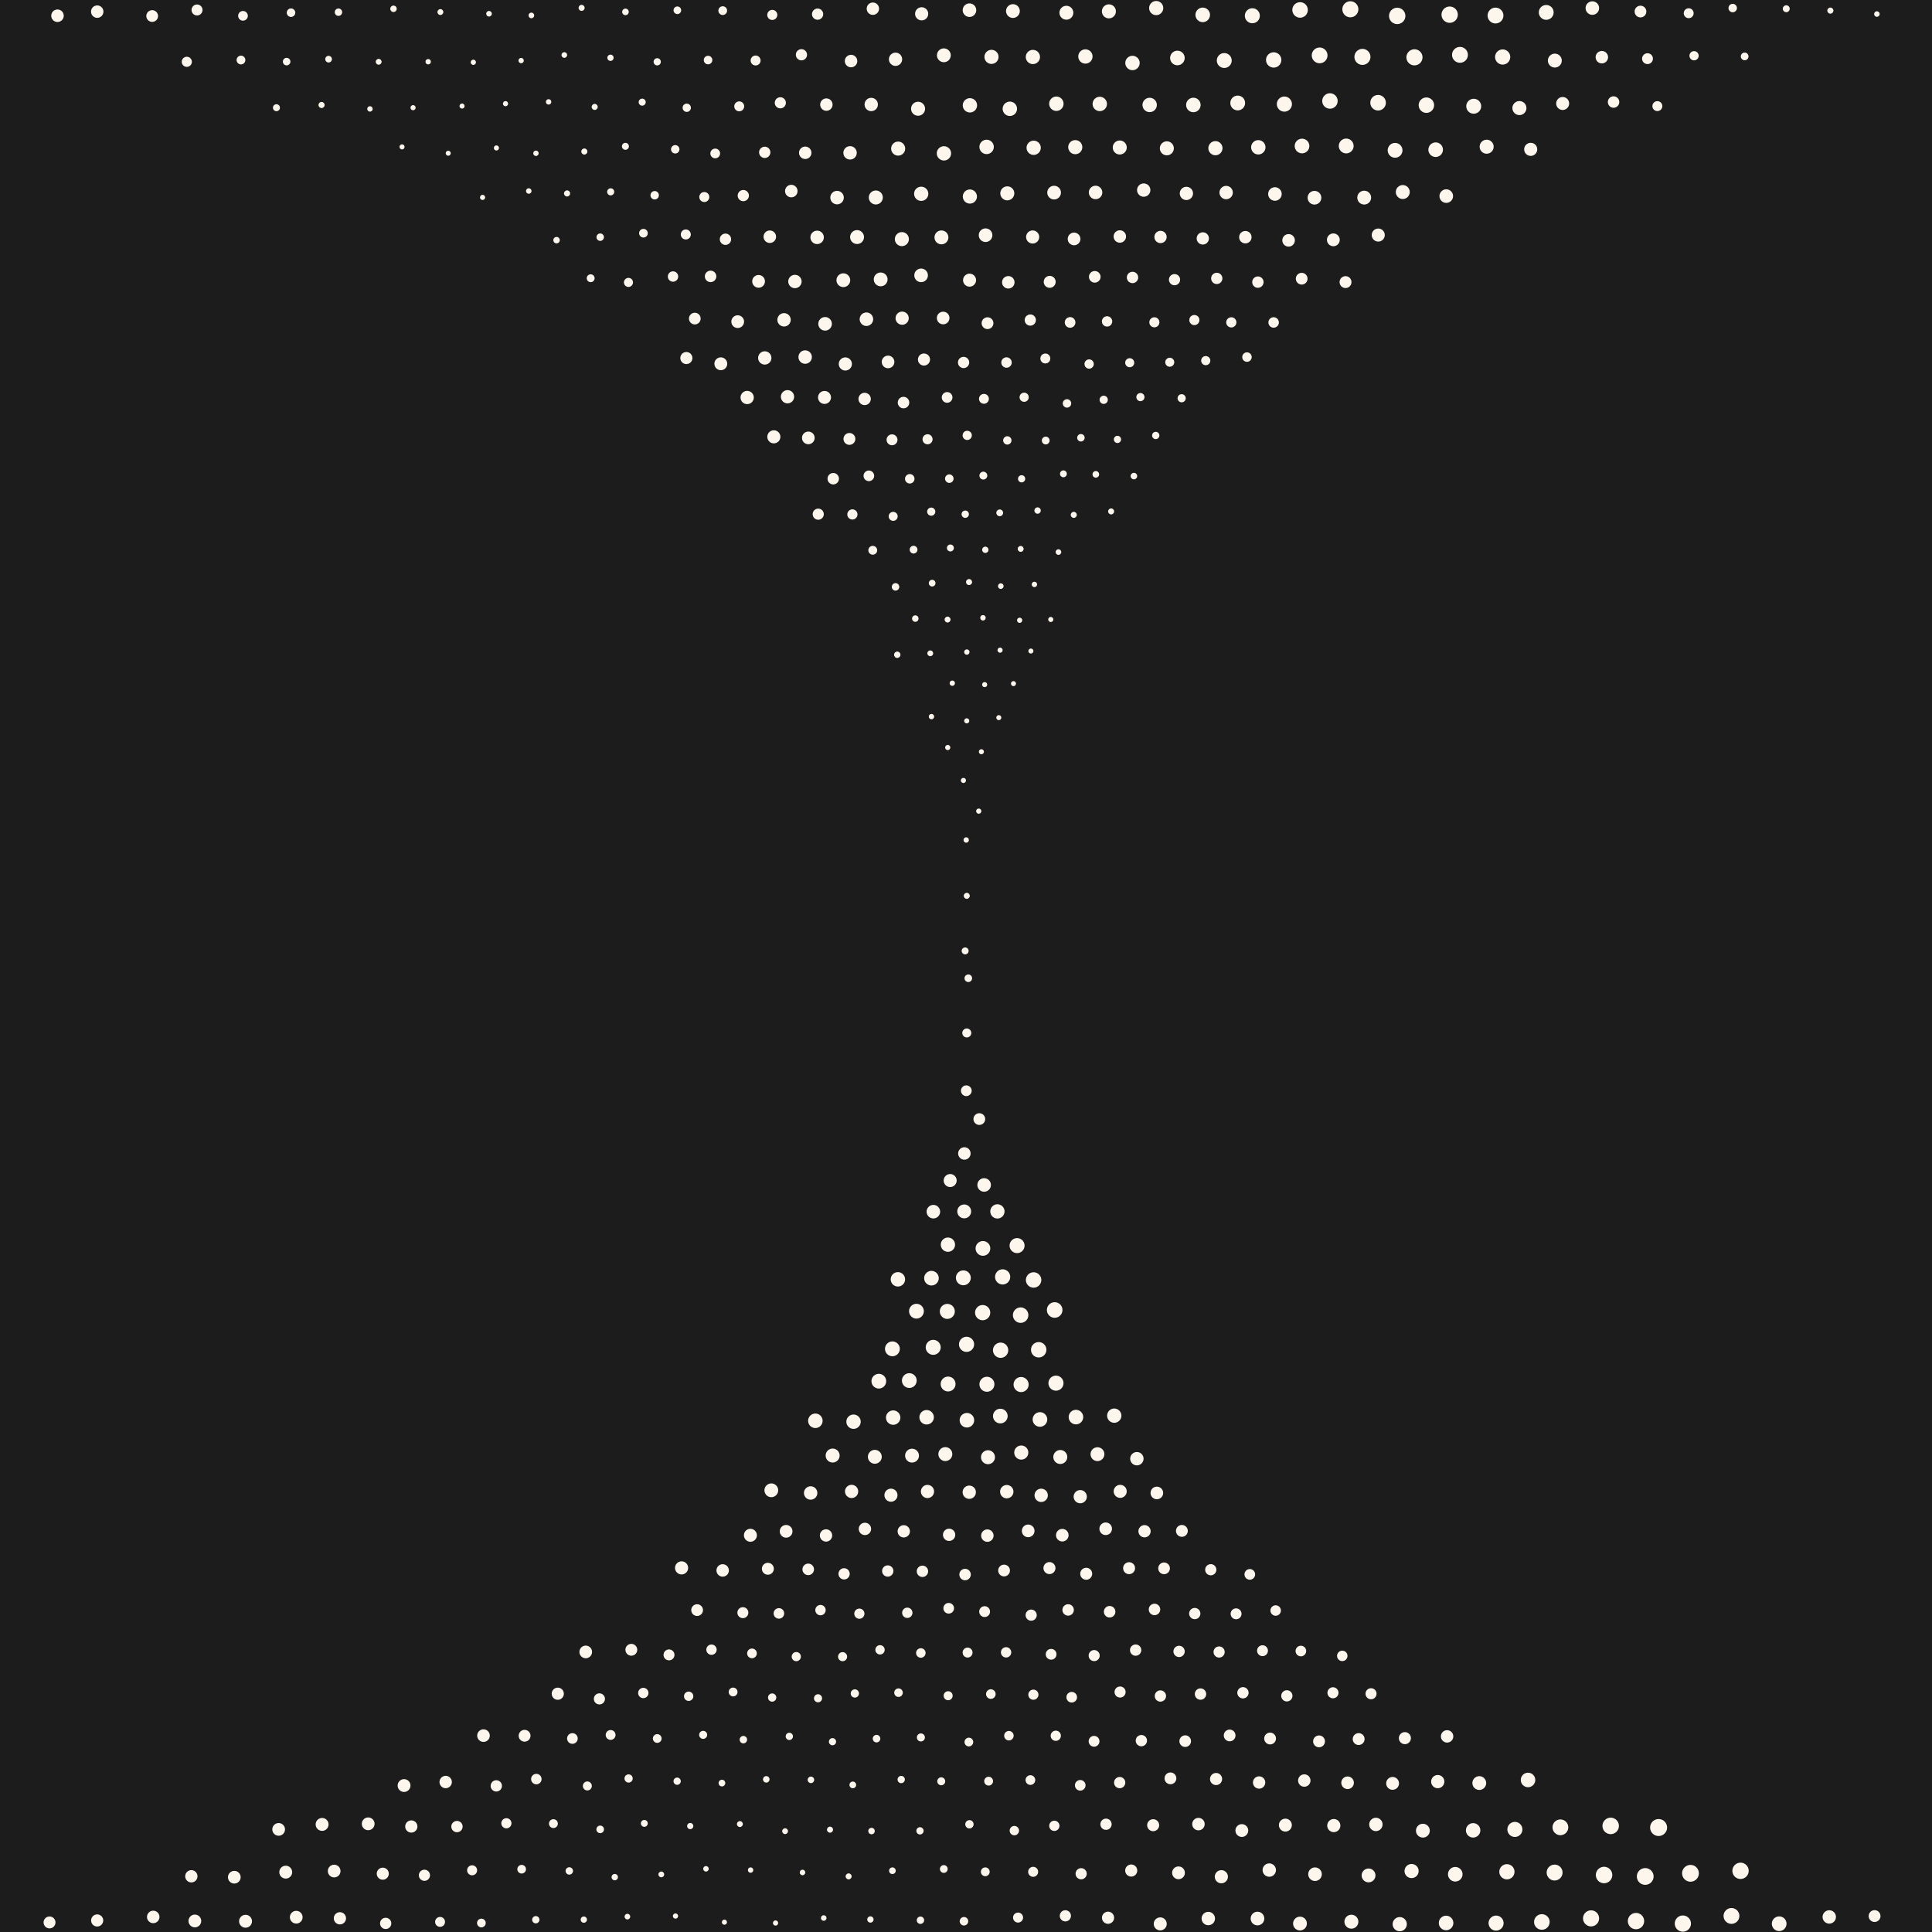
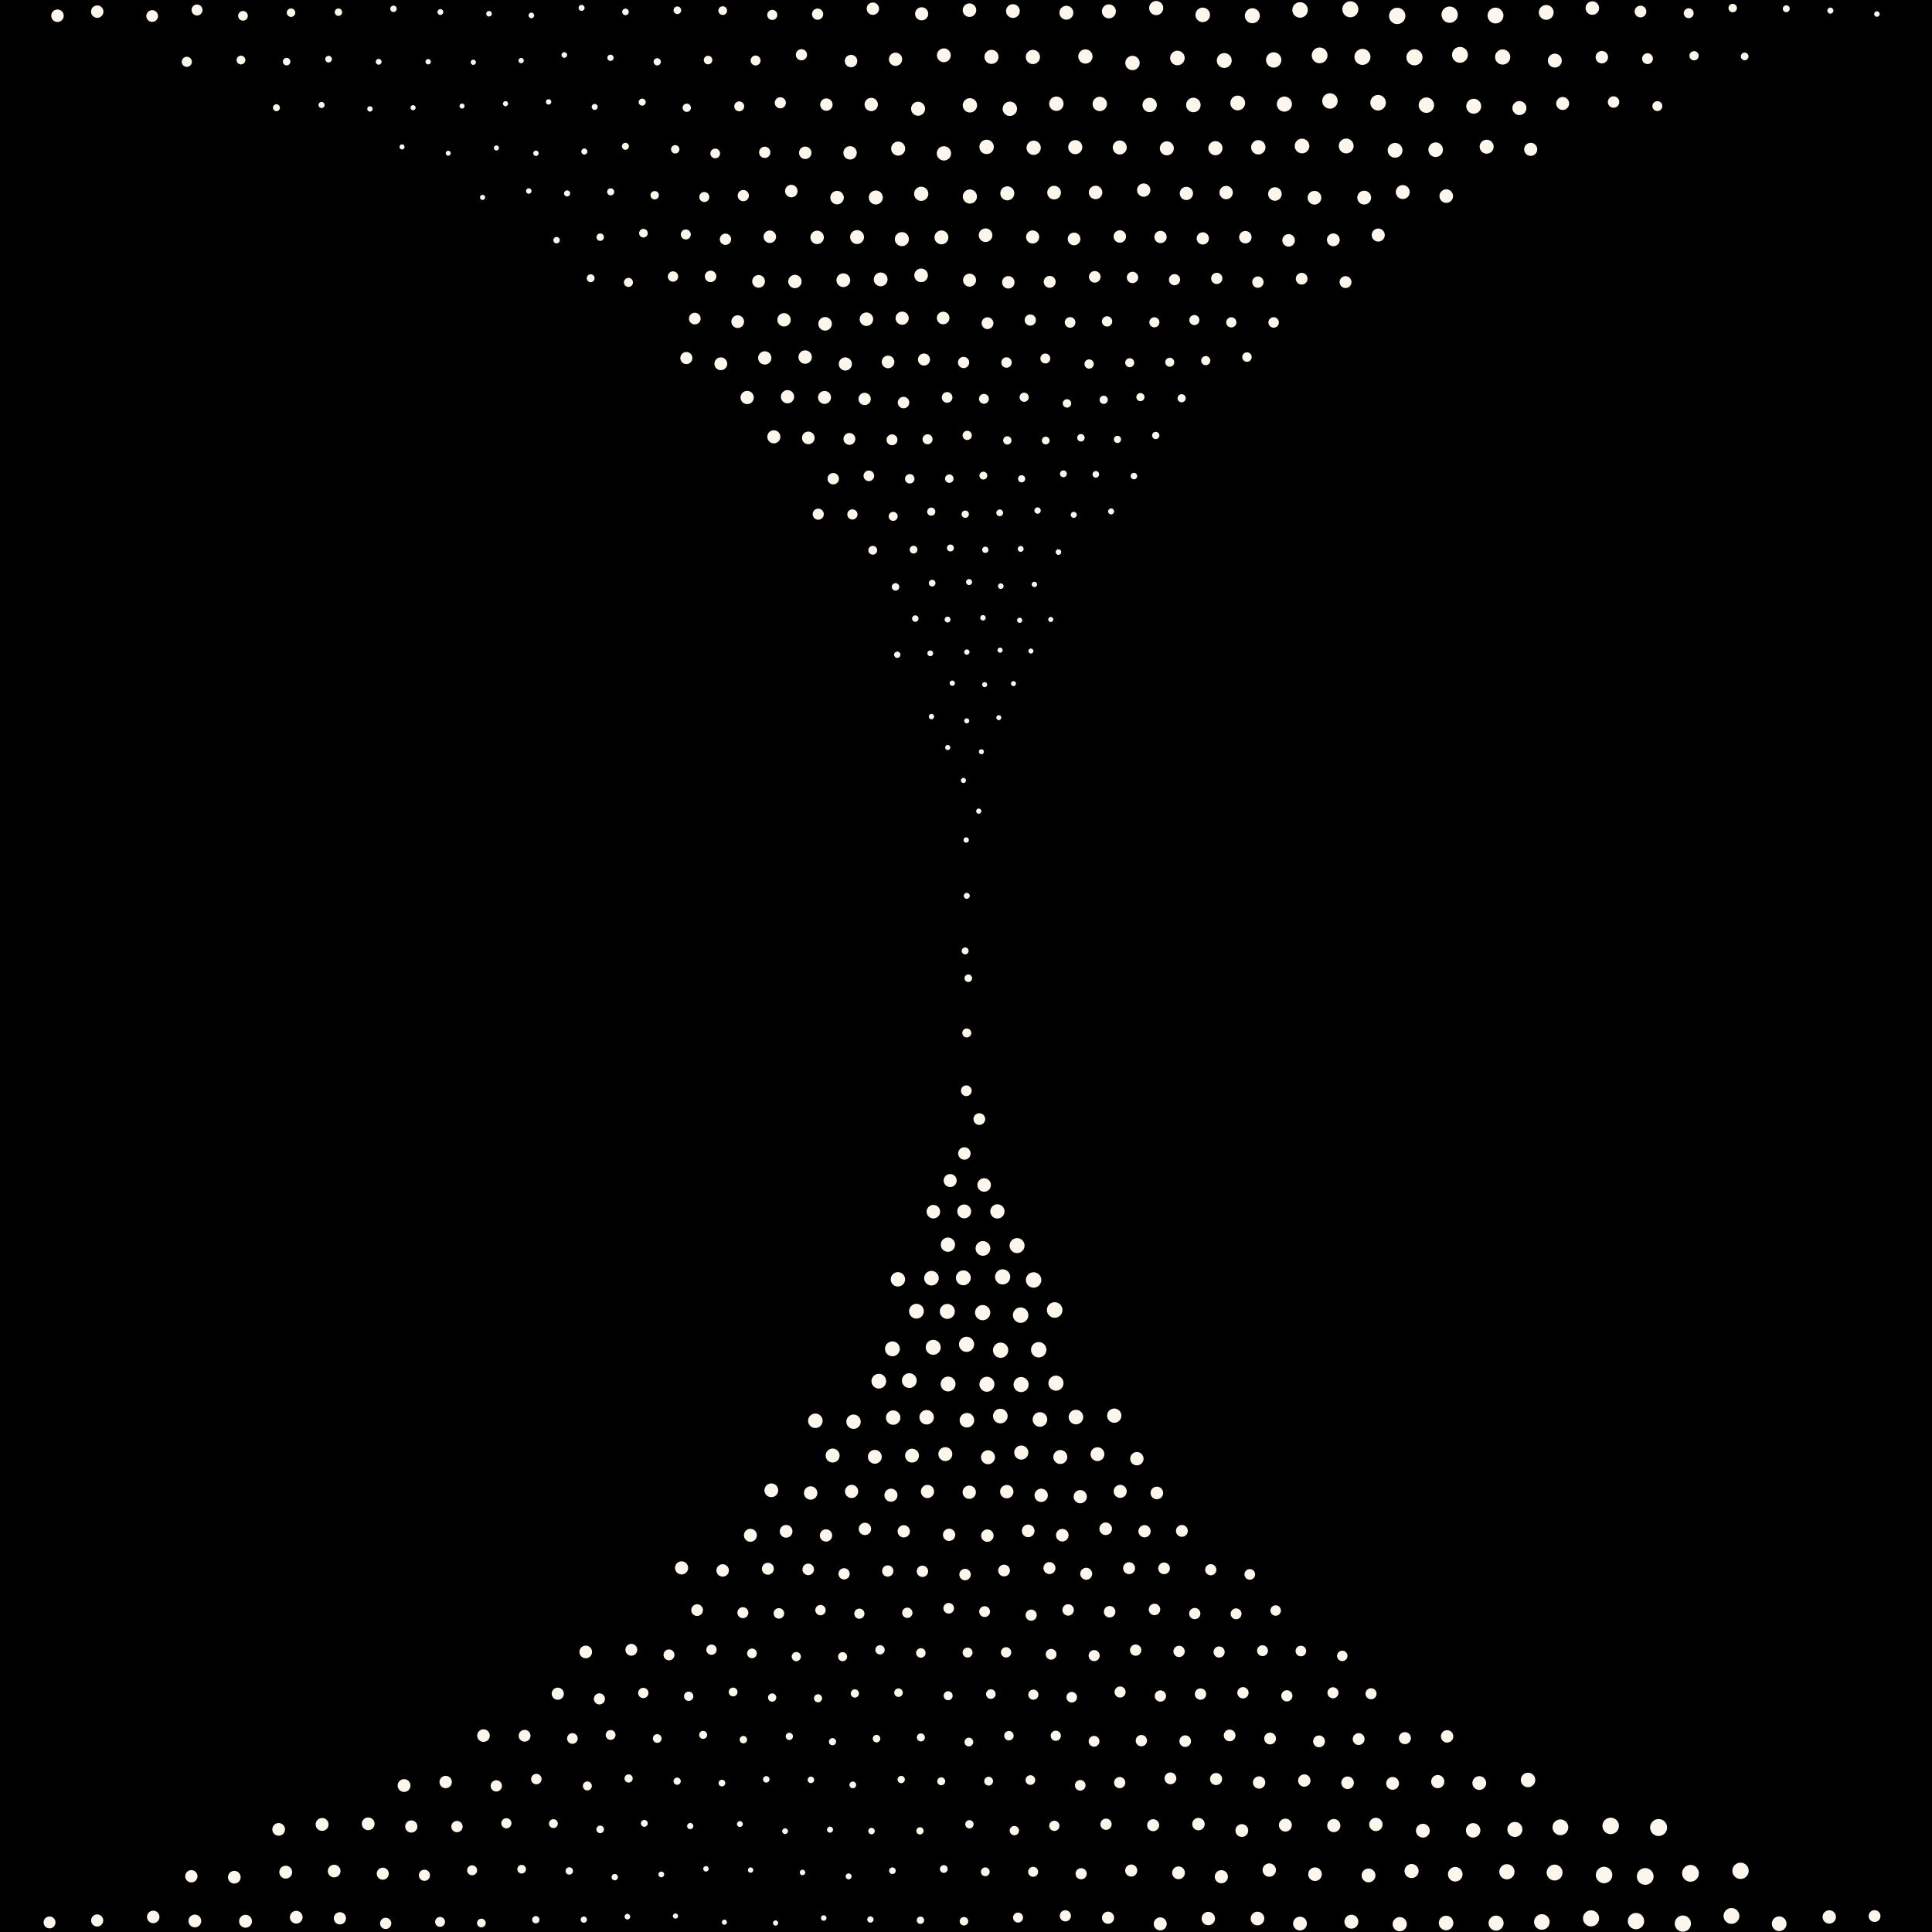
<svg xmlns="http://www.w3.org/2000/svg" viewBox="0 0 1080 1080" width="1080" height="1080">
-   <rect width="1080" height="1080" fill="#1d1c1c" />
+   <rect width="1080" height="1080" fill="#000000" />
  <circle cx="539.52" cy="531.56" r="1.94" fill="#fdf6ed" />
  <circle cx="540.43" cy="500.78" r="1.68" fill="#fdf6ed" />
  <circle cx="540.11" cy="469.56" r="1.51" fill="#fdf6ed" />
  <circle cx="547.12" cy="453.43" r="1.46" fill="#fdf6ed" />
  <circle cx="538.56" cy="436.27" r="1.44" fill="#fdf6ed" />
  <circle cx="529.79" cy="417.87" r="1.45" fill="#fdf6ed" />
  <circle cx="548.60" cy="420.22" r="1.42" fill="#fdf6ed" />
  <circle cx="520.70" cy="400.59" r="1.50" fill="#fdf6ed" />
  <circle cx="540.41" cy="402.95" r="1.43" fill="#fdf6ed" />
  <circle cx="558.33" cy="401.16" r="1.41" fill="#fdf6ed" />
  <circle cx="532.34" cy="381.91" r="1.49" fill="#fdf6ed" />
  <circle cx="550.43" cy="382.71" r="1.43" fill="#fdf6ed" />
  <circle cx="566.54" cy="382.14" r="1.41" fill="#fdf6ed" />
  <circle cx="501.57" cy="366.01" r="1.78" fill="#fdf6ed" />
  <circle cx="520.02" cy="365.21" r="1.62" fill="#fdf6ed" />
  <circle cx="540.47" cy="364.50" r="1.50" fill="#fdf6ed" />
  <circle cx="559.05" cy="363.45" r="1.44" fill="#fdf6ed" />
  <circle cx="576.28" cy="363.94" r="1.41" fill="#fdf6ed" />
  <circle cx="511.66" cy="345.79" r="1.81" fill="#fdf6ed" />
  <circle cx="529.70" cy="346.34" r="1.65" fill="#fdf6ed" />
  <circle cx="549.49" cy="345.35" r="1.53" fill="#fdf6ed" />
  <circle cx="569.99" cy="346.74" r="1.46" fill="#fdf6ed" />
  <circle cx="587.39" cy="346.30" r="1.43" fill="#fdf6ed" />
  <circle cx="500.61" cy="328.07" r="2.09" fill="#fdf6ed" />
  <circle cx="521.08" cy="325.98" r="1.87" fill="#fdf6ed" />
  <circle cx="541.71" cy="325.38" r="1.69" fill="#fdf6ed" />
  <circle cx="559.45" cy="327.65" r="1.57" fill="#fdf6ed" />
  <circle cx="578.24" cy="326.70" r="1.51" fill="#fdf6ed" />
  <circle cx="487.88" cy="307.61" r="2.47" fill="#fdf6ed" />
  <circle cx="510.69" cy="307.26" r="2.17" fill="#fdf6ed" />
  <circle cx="531.27" cy="306.32" r="1.94" fill="#fdf6ed" />
  <circle cx="550.80" cy="307.34" r="1.76" fill="#fdf6ed" />
  <circle cx="570.56" cy="306.84" r="1.65" fill="#fdf6ed" />
  <circle cx="591.68" cy="308.61" r="1.57" fill="#fdf6ed" />
  <circle cx="457.40" cy="287.43" r="3.11" fill="#fdf6ed" />
  <circle cx="476.49" cy="287.57" r="2.85" fill="#fdf6ed" />
  <circle cx="499.29" cy="288.65" r="2.52" fill="#fdf6ed" />
  <circle cx="520.57" cy="286.02" r="2.28" fill="#fdf6ed" />
  <circle cx="539.58" cy="287.44" r="2.05" fill="#fdf6ed" />
  <circle cx="558.85" cy="286.68" r="1.89" fill="#fdf6ed" />
  <circle cx="580.02" cy="285.40" r="1.78" fill="#fdf6ed" />
  <circle cx="600.24" cy="287.81" r="1.69" fill="#fdf6ed" />
  <circle cx="621.13" cy="285.88" r="1.68" fill="#fdf6ed" />
  <circle cx="465.79" cy="267.60" r="3.20" fill="#fdf6ed" />
  <circle cx="485.70" cy="266.00" r="2.97" fill="#fdf6ed" />
  <circle cx="508.56" cy="267.65" r="2.65" fill="#fdf6ed" />
  <circle cx="530.67" cy="267.57" r="2.38" fill="#fdf6ed" />
  <circle cx="549.70" cy="265.87" r="2.20" fill="#fdf6ed" />
  <circle cx="571.09" cy="267.65" r="2.01" fill="#fdf6ed" />
  <circle cx="594.45" cy="264.87" r="1.91" fill="#fdf6ed" />
  <circle cx="612.57" cy="265.17" r="1.85" fill="#fdf6ed" />
  <circle cx="633.87" cy="266.13" r="1.83" fill="#fdf6ed" />
  <circle cx="432.58" cy="244.19" r="3.66" fill="#fdf6ed" />
  <circle cx="451.86" cy="244.79" r="3.54" fill="#fdf6ed" />
  <circle cx="474.83" cy="245.36" r="3.32" fill="#fdf6ed" />
  <circle cx="498.65" cy="245.85" r="3.05" fill="#fdf6ed" />
  <circle cx="518.51" cy="245.56" r="2.81" fill="#fdf6ed" />
  <circle cx="540.68" cy="243.38" r="2.58" fill="#fdf6ed" />
  <circle cx="563.10" cy="246.19" r="2.33" fill="#fdf6ed" />
  <circle cx="584.56" cy="246.26" r="2.17" fill="#fdf6ed" />
  <circle cx="604.24" cy="244.71" r="2.09" fill="#fdf6ed" />
  <circle cx="624.67" cy="245.63" r="2.02" fill="#fdf6ed" />
  <circle cx="646.07" cy="243.43" r="2.04" fill="#fdf6ed" />
  <circle cx="417.67" cy="222.21" r="3.71" fill="#fdf6ed" />
  <circle cx="440.22" cy="221.78" r="3.71" fill="#fdf6ed" />
  <circle cx="460.91" cy="222.17" r="3.63" fill="#fdf6ed" />
  <circle cx="483.34" cy="223.01" r="3.45" fill="#fdf6ed" />
  <circle cx="505.07" cy="225.04" r="3.22" fill="#fdf6ed" />
  <circle cx="529.44" cy="222.16" r="2.99" fill="#fdf6ed" />
  <circle cx="550.03" cy="222.95" r="2.76" fill="#fdf6ed" />
  <circle cx="572.51" cy="222.06" r="2.57" fill="#fdf6ed" />
  <circle cx="596.46" cy="225.51" r="2.36" fill="#fdf6ed" />
  <circle cx="616.98" cy="223.49" r="2.30" fill="#fdf6ed" />
  <circle cx="637.50" cy="221.98" r="2.28" fill="#fdf6ed" />
  <circle cx="660.55" cy="222.62" r="2.28" fill="#fdf6ed" />
  <circle cx="383.68" cy="200.15" r="3.38" fill="#fdf6ed" />
  <circle cx="402.94" cy="203.35" r="3.59" fill="#fdf6ed" />
  <circle cx="427.51" cy="200.09" r="3.72" fill="#fdf6ed" />
  <circle cx="450.09" cy="199.60" r="3.76" fill="#fdf6ed" />
  <circle cx="472.55" cy="203.46" r="3.68" fill="#fdf6ed" />
  <circle cx="496.43" cy="202.32" r="3.53" fill="#fdf6ed" />
  <circle cx="516.51" cy="200.98" r="3.38" fill="#fdf6ed" />
  <circle cx="538.65" cy="202.62" r="3.15" fill="#fdf6ed" />
  <circle cx="562.65" cy="202.65" r="2.92" fill="#fdf6ed" />
  <circle cx="584.35" cy="200.40" r="2.78" fill="#fdf6ed" />
  <circle cx="608.83" cy="203.49" r="2.60" fill="#fdf6ed" />
  <circle cx="631.52" cy="202.76" r="2.53" fill="#fdf6ed" />
  <circle cx="653.90" cy="202.49" r="2.52" fill="#fdf6ed" />
  <circle cx="674.02" cy="201.59" r="2.56" fill="#fdf6ed" />
  <circle cx="697.07" cy="199.61" r="2.65" fill="#fdf6ed" />
  <circle cx="388.40" cy="178.09" r="3.27" fill="#fdf6ed" />
  <circle cx="412.38" cy="179.80" r="3.56" fill="#fdf6ed" />
  <circle cx="438.29" cy="178.78" r="3.74" fill="#fdf6ed" />
  <circle cx="461.23" cy="181.02" r="3.80" fill="#fdf6ed" />
  <circle cx="484.33" cy="178.44" r="3.78" fill="#fdf6ed" />
  <circle cx="504.31" cy="177.87" r="3.69" fill="#fdf6ed" />
  <circle cx="527.23" cy="177.77" r="3.53" fill="#fdf6ed" />
  <circle cx="552.03" cy="180.66" r="3.30" fill="#fdf6ed" />
  <circle cx="575.94" cy="178.91" r="3.14" fill="#fdf6ed" />
  <circle cx="598.19" cy="180.24" r="2.98" fill="#fdf6ed" />
  <circle cx="618.86" cy="179.67" r="2.89" fill="#fdf6ed" />
  <circle cx="645.30" cy="180.17" r="2.82" fill="#fdf6ed" />
  <circle cx="667.66" cy="178.91" r="2.83" fill="#fdf6ed" />
  <circle cx="688.31" cy="180.20" r="2.85" fill="#fdf6ed" />
  <circle cx="711.97" cy="180.25" r="2.93" fill="#fdf6ed" />
  <circle cx="330.19" cy="155.54" r="2.20" fill="#fdf6ed" />
  <circle cx="351.31" cy="157.87" r="2.54" fill="#fdf6ed" />
  <circle cx="376.22" cy="154.58" r="2.90" fill="#fdf6ed" />
  <circle cx="397.22" cy="154.50" r="3.21" fill="#fdf6ed" />
  <circle cx="424.05" cy="157.28" r="3.56" fill="#fdf6ed" />
  <circle cx="444.37" cy="157.36" r="3.74" fill="#fdf6ed" />
  <circle cx="471.43" cy="156.64" r="3.85" fill="#fdf6ed" />
  <circle cx="492.30" cy="156.18" r="3.86" fill="#fdf6ed" />
  <circle cx="514.90" cy="153.92" r="3.81" fill="#fdf6ed" />
  <circle cx="541.99" cy="156.61" r="3.64" fill="#fdf6ed" />
  <circle cx="563.65" cy="157.81" r="3.49" fill="#fdf6ed" />
  <circle cx="586.79" cy="157.55" r="3.34" fill="#fdf6ed" />
  <circle cx="611.98" cy="154.75" r="3.25" fill="#fdf6ed" />
  <circle cx="633.08" cy="155.10" r="3.18" fill="#fdf6ed" />
  <circle cx="656.57" cy="156.34" r="3.13" fill="#fdf6ed" />
  <circle cx="680.18" cy="155.63" r="3.15" fill="#fdf6ed" />
  <circle cx="703.17" cy="157.71" r="3.18" fill="#fdf6ed" />
  <circle cx="727.65" cy="155.80" r="3.28" fill="#fdf6ed" />
  <circle cx="752.16" cy="157.69" r="3.33" fill="#fdf6ed" />
  <circle cx="311.12" cy="134.25" r="1.80" fill="#fdf6ed" />
  <circle cx="335.52" cy="132.58" r="2.08" fill="#fdf6ed" />
  <circle cx="359.68" cy="130.36" r="2.42" fill="#fdf6ed" />
  <circle cx="383.37" cy="131.07" r="2.80" fill="#fdf6ed" />
  <circle cx="405.54" cy="133.74" r="3.17" fill="#fdf6ed" />
  <circle cx="430.33" cy="132.33" r="3.50" fill="#fdf6ed" />
  <circle cx="456.78" cy="132.69" r="3.76" fill="#fdf6ed" />
  <circle cx="479.10" cy="132.52" r="3.89" fill="#fdf6ed" />
  <circle cx="504.15" cy="133.67" r="3.93" fill="#fdf6ed" />
  <circle cx="526.27" cy="132.70" r="3.89" fill="#fdf6ed" />
  <circle cx="550.94" cy="131.48" r="3.81" fill="#fdf6ed" />
  <circle cx="577.26" cy="132.48" r="3.67" fill="#fdf6ed" />
  <circle cx="600.41" cy="133.57" r="3.55" fill="#fdf6ed" />
  <circle cx="625.99" cy="132.20" r="3.48" fill="#fdf6ed" />
  <circle cx="648.74" cy="132.47" r="3.44" fill="#fdf6ed" />
  <circle cx="672.37" cy="133.28" r="3.43" fill="#fdf6ed" />
  <circle cx="696.16" cy="132.59" r="3.48" fill="#fdf6ed" />
  <circle cx="720.33" cy="134.36" r="3.51" fill="#fdf6ed" />
  <circle cx="745.35" cy="134.07" r="3.58" fill="#fdf6ed" />
  <circle cx="770.45" cy="131.40" r="3.65" fill="#fdf6ed" />
  <circle cx="269.76" cy="110.35" r="1.44" fill="#fdf6ed" />
  <circle cx="295.59" cy="106.78" r="1.54" fill="#fdf6ed" />
  <circle cx="317.00" cy="108.13" r="1.71" fill="#fdf6ed" />
  <circle cx="341.38" cy="107.24" r="1.98" fill="#fdf6ed" />
  <circle cx="365.97" cy="109.14" r="2.35" fill="#fdf6ed" />
  <circle cx="393.71" cy="110.14" r="2.80" fill="#fdf6ed" />
  <circle cx="415.51" cy="109.34" r="3.14" fill="#fdf6ed" />
  <circle cx="442.34" cy="106.81" r="3.50" fill="#fdf6ed" />
  <circle cx="467.92" cy="110.46" r="3.78" fill="#fdf6ed" />
  <circle cx="489.58" cy="110.39" r="3.92" fill="#fdf6ed" />
  <circle cx="514.96" cy="108.33" r="3.98" fill="#fdf6ed" />
  <circle cx="542.17" cy="109.86" r="3.96" fill="#fdf6ed" />
  <circle cx="563.09" cy="108.08" r="3.92" fill="#fdf6ed" />
  <circle cx="589.25" cy="107.67" r="3.83" fill="#fdf6ed" />
  <circle cx="612.43" cy="107.58" r="3.77" fill="#fdf6ed" />
  <circle cx="639.35" cy="106.26" r="3.73" fill="#fdf6ed" />
  <circle cx="663.20" cy="108.12" r="3.71" fill="#fdf6ed" />
  <circle cx="685.42" cy="107.64" r="3.74" fill="#fdf6ed" />
  <circle cx="712.69" cy="108.44" r="3.79" fill="#fdf6ed" />
  <circle cx="734.80" cy="110.53" r="3.83" fill="#fdf6ed" />
  <circle cx="762.60" cy="110.47" r="3.87" fill="#fdf6ed" />
  <circle cx="784.16" cy="107.35" r="3.90" fill="#fdf6ed" />
  <circle cx="808.47" cy="109.62" r="3.80" fill="#fdf6ed" />
  <circle cx="224.74" cy="82.12" r="1.42" fill="#fdf6ed" />
  <circle cx="250.56" cy="85.66" r="1.40" fill="#fdf6ed" />
  <circle cx="277.50" cy="82.70" r="1.43" fill="#fdf6ed" />
  <circle cx="299.60" cy="85.69" r="1.51" fill="#fdf6ed" />
  <circle cx="326.65" cy="84.70" r="1.70" fill="#fdf6ed" />
  <circle cx="349.61" cy="81.79" r="1.95" fill="#fdf6ed" />
  <circle cx="377.46" cy="83.46" r="2.35" fill="#fdf6ed" />
  <circle cx="399.81" cy="85.78" r="2.72" fill="#fdf6ed" />
  <circle cx="427.49" cy="85.16" r="3.16" fill="#fdf6ed" />
  <circle cx="450.13" cy="85.41" r="3.48" fill="#fdf6ed" />
  <circle cx="475.19" cy="85.44" r="3.75" fill="#fdf6ed" />
  <circle cx="502.08" cy="83.07" r="3.93" fill="#fdf6ed" />
  <circle cx="527.67" cy="85.73" r="4.01" fill="#fdf6ed" />
  <circle cx="551.52" cy="82.12" r="4.03" fill="#fdf6ed" />
  <circle cx="577.83" cy="82.61" r="3.99" fill="#fdf6ed" />
  <circle cx="601.08" cy="82.26" r="3.95" fill="#fdf6ed" />
  <circle cx="625.95" cy="82.45" r="3.92" fill="#fdf6ed" />
  <circle cx="652.27" cy="82.91" r="3.92" fill="#fdf6ed" />
  <circle cx="679.43" cy="82.84" r="3.96" fill="#fdf6ed" />
  <circle cx="703.40" cy="82.34" r="4.02" fill="#fdf6ed" />
  <circle cx="727.84" cy="81.62" r="4.10" fill="#fdf6ed" />
  <circle cx="752.54" cy="81.60" r="4.15" fill="#fdf6ed" />
  <circle cx="779.86" cy="84.03" r="4.14" fill="#fdf6ed" />
  <circle cx="802.54" cy="83.68" r="4.08" fill="#fdf6ed" />
  <circle cx="831.05" cy="82.01" r="3.92" fill="#fdf6ed" />
  <circle cx="855.67" cy="83.49" r="3.66" fill="#fdf6ed" />
  <circle cx="154.53" cy="60.21" r="1.95" fill="#fdf6ed" />
  <circle cx="179.75" cy="58.69" r="1.71" fill="#fdf6ed" />
  <circle cx="206.81" cy="60.89" r="1.52" fill="#fdf6ed" />
  <circle cx="230.91" cy="60.19" r="1.44" fill="#fdf6ed" />
  <circle cx="258.29" cy="59.29" r="1.42" fill="#fdf6ed" />
  <circle cx="282.59" cy="57.95" r="1.44" fill="#fdf6ed" />
  <circle cx="306.67" cy="56.95" r="1.52" fill="#fdf6ed" />
  <circle cx="332.44" cy="59.77" r="1.69" fill="#fdf6ed" />
  <circle cx="358.99" cy="57.10" r="1.97" fill="#fdf6ed" />
  <circle cx="383.90" cy="60.24" r="2.32" fill="#fdf6ed" />
  <circle cx="413.23" cy="59.45" r="2.78" fill="#fdf6ed" />
  <circle cx="436.21" cy="57.47" r="3.11" fill="#fdf6ed" />
  <circle cx="461.95" cy="58.47" r="3.47" fill="#fdf6ed" />
  <circle cx="487.02" cy="58.41" r="3.73" fill="#fdf6ed" />
  <circle cx="513.21" cy="60.79" r="3.92" fill="#fdf6ed" />
  <circle cx="542.19" cy="58.88" r="4.01" fill="#fdf6ed" />
  <circle cx="564.51" cy="60.81" r="4.03" fill="#fdf6ed" />
  <circle cx="590.51" cy="57.99" r="4.03" fill="#fdf6ed" />
  <circle cx="614.78" cy="58.11" r="4.02" fill="#fdf6ed" />
  <circle cx="642.67" cy="58.67" r="4.02" fill="#fdf6ed" />
  <circle cx="667.10" cy="58.68" r="4.06" fill="#fdf6ed" />
  <circle cx="691.89" cy="57.57" r="4.14" fill="#fdf6ed" />
  <circle cx="717.98" cy="58.19" r="4.23" fill="#fdf6ed" />
  <circle cx="743.45" cy="56.45" r="4.32" fill="#fdf6ed" />
  <circle cx="770.36" cy="57.42" r="4.36" fill="#fdf6ed" />
  <circle cx="797.36" cy="58.79" r="4.32" fill="#fdf6ed" />
  <circle cx="823.82" cy="59.39" r="4.18" fill="#fdf6ed" />
  <circle cx="849.36" cy="60.41" r="3.93" fill="#fdf6ed" />
  <circle cx="873.54" cy="57.85" r="3.63" fill="#fdf6ed" />
  <circle cx="901.99" cy="57.04" r="3.20" fill="#fdf6ed" />
  <circle cx="926.48" cy="59.32" r="2.78" fill="#fdf6ed" />
  <circle cx="104.43" cy="34.55" r="2.83" fill="#fdf6ed" />
  <circle cx="134.71" cy="33.56" r="2.45" fill="#fdf6ed" />
  <circle cx="160.23" cy="34.44" r="2.11" fill="#fdf6ed" />
  <circle cx="183.68" cy="33.07" r="1.86" fill="#fdf6ed" />
  <circle cx="211.68" cy="34.54" r="1.63" fill="#fdf6ed" />
  <circle cx="239.36" cy="34.50" r="1.51" fill="#fdf6ed" />
  <circle cx="264.59" cy="34.82" r="1.47" fill="#fdf6ed" />
  <circle cx="291.32" cy="33.87" r="1.49" fill="#fdf6ed" />
  <circle cx="315.45" cy="30.74" r="1.58" fill="#fdf6ed" />
  <circle cx="341.26" cy="32.30" r="1.75" fill="#fdf6ed" />
  <circle cx="367.39" cy="34.55" r="2.02" fill="#fdf6ed" />
  <circle cx="395.81" cy="33.57" r="2.39" fill="#fdf6ed" />
  <circle cx="422.39" cy="33.82" r="2.78" fill="#fdf6ed" />
  <circle cx="448.01" cy="30.61" r="3.13" fill="#fdf6ed" />
  <circle cx="475.74" cy="34.13" r="3.49" fill="#fdf6ed" />
  <circle cx="500.61" cy="33.13" r="3.71" fill="#fdf6ed" />
  <circle cx="527.62" cy="30.91" r="3.87" fill="#fdf6ed" />
  <circle cx="554.25" cy="31.79" r="3.95" fill="#fdf6ed" />
  <circle cx="577.39" cy="31.85" r="3.98" fill="#fdf6ed" />
  <circle cx="606.75" cy="31.57" r="4.00" fill="#fdf6ed" />
  <circle cx="633.07" cy="35.21" r="4.03" fill="#fdf6ed" />
  <circle cx="658.18" cy="32.41" r="4.08" fill="#fdf6ed" />
  <circle cx="684.37" cy="33.83" r="4.17" fill="#fdf6ed" />
  <circle cx="712.00" cy="33.51" r="4.29" fill="#fdf6ed" />
  <circle cx="737.68" cy="30.96" r="4.41" fill="#fdf6ed" />
  <circle cx="761.61" cy="31.80" r="4.49" fill="#fdf6ed" />
  <circle cx="790.69" cy="32.04" r="4.51" fill="#fdf6ed" />
  <circle cx="816.13" cy="30.66" r="4.44" fill="#fdf6ed" />
  <circle cx="840.00" cy="31.87" r="4.25" fill="#fdf6ed" />
  <circle cx="869.16" cy="33.87" r="3.89" fill="#fdf6ed" />
  <circle cx="895.44" cy="31.97" r="3.48" fill="#fdf6ed" />
  <circle cx="920.96" cy="32.79" r="3.03" fill="#fdf6ed" />
  <circle cx="946.99" cy="31.16" r="2.58" fill="#fdf6ed" />
  <circle cx="975.28" cy="31.54" r="2.15" fill="#fdf6ed" />
  <circle cx="32.14" cy="8.80" r="3.50" fill="#fdf6ed" />
  <circle cx="54.35" cy="6.50" r="3.47" fill="#fdf6ed" />
  <circle cx="85.07" cy="8.96" r="3.28" fill="#fdf6ed" />
  <circle cx="110.14" cy="5.58" r="3.07" fill="#fdf6ed" />
  <circle cx="135.83" cy="8.85" r="2.71" fill="#fdf6ed" />
  <circle cx="162.68" cy="7.09" r="2.38" fill="#fdf6ed" />
  <circle cx="189.20" cy="6.81" r="2.07" fill="#fdf6ed" />
  <circle cx="219.97" cy="4.92" r="1.80" fill="#fdf6ed" />
  <circle cx="246.18" cy="6.74" r="1.64" fill="#fdf6ed" />
  <circle cx="273.36" cy="7.68" r="1.57" fill="#fdf6ed" />
  <circle cx="297.04" cy="8.62" r="1.58" fill="#fdf6ed" />
  <circle cx="325.12" cy="4.40" r="1.69" fill="#fdf6ed" />
  <circle cx="349.64" cy="6.65" r="1.84" fill="#fdf6ed" />
  <circle cx="378.65" cy="5.74" r="2.13" fill="#fdf6ed" />
  <circle cx="404.01" cy="5.94" r="2.44" fill="#fdf6ed" />
  <circle cx="431.71" cy="8.34" r="2.82" fill="#fdf6ed" />
  <circle cx="457.04" cy="7.91" r="3.14" fill="#fdf6ed" />
  <circle cx="487.94" cy="4.86" r="3.46" fill="#fdf6ed" />
  <circle cx="515.21" cy="7.72" r="3.68" fill="#fdf6ed" />
  <circle cx="541.94" cy="5.68" r="3.79" fill="#fdf6ed" />
  <circle cx="566.23" cy="6.18" r="3.85" fill="#fdf6ed" />
  <circle cx="596.11" cy="7.12" r="3.89" fill="#fdf6ed" />
  <circle cx="619.88" cy="6.35" r="3.92" fill="#fdf6ed" />
  <circle cx="646.32" cy="4.51" r="3.96" fill="#fdf6ed" />
  <circle cx="672.33" cy="8.31" r="4.07" fill="#fdf6ed" />
  <circle cx="700.07" cy="8.80" r="4.20" fill="#fdf6ed" />
  <circle cx="726.75" cy="5.56" r="4.34" fill="#fdf6ed" />
  <circle cx="754.86" cy="5.19" r="4.49" fill="#fdf6ed" />
  <circle cx="781.05" cy="8.90" r="4.58" fill="#fdf6ed" />
  <circle cx="810.37" cy="8.20" r="4.57" fill="#fdf6ed" />
  <circle cx="836.00" cy="8.69" r="4.43" fill="#fdf6ed" />
  <circle cx="864.35" cy="6.93" r="4.15" fill="#fdf6ed" />
  <circle cx="890.13" cy="4.52" r="3.78" fill="#fdf6ed" />
  <circle cx="917.04" cy="6.46" r="3.28" fill="#fdf6ed" />
  <circle cx="943.99" cy="7.39" r="2.77" fill="#fdf6ed" />
  <circle cx="968.59" cy="4.51" r="2.36" fill="#fdf6ed" />
  <circle cx="998.53" cy="4.89" r="1.93" fill="#fdf6ed" />
  <circle cx="1023.19" cy="5.94" r="1.70" fill="#fdf6ed" />
  <circle cx="1049.20" cy="7.85" r="1.55" fill="#fdf6ed" />
  <circle cx="541.29" cy="546.85" r="2.12" fill="#fdf6ed" />
  <circle cx="540.44" cy="577.43" r="2.52" fill="#fdf6ed" />
  <circle cx="540.17" cy="609.73" r="3.00" fill="#fdf6ed" />
  <circle cx="547.45" cy="625.57" r="3.28" fill="#fdf6ed" />
  <circle cx="539.09" cy="644.79" r="3.49" fill="#fdf6ed" />
  <circle cx="531.15" cy="659.93" r="3.64" fill="#fdf6ed" />
  <circle cx="550.14" cy="662.40" r="3.79" fill="#fdf6ed" />
  <circle cx="521.76" cy="677.33" r="3.79" fill="#fdf6ed" />
  <circle cx="539.00" cy="677.18" r="3.88" fill="#fdf6ed" />
  <circle cx="557.56" cy="677.18" r="3.99" fill="#fdf6ed" />
  <circle cx="529.89" cy="695.78" r="4.00" fill="#fdf6ed" />
  <circle cx="549.47" cy="697.87" r="4.12" fill="#fdf6ed" />
  <circle cx="568.55" cy="696.30" r="4.20" fill="#fdf6ed" />
  <circle cx="501.93" cy="715.15" r="4.03" fill="#fdf6ed" />
  <circle cx="520.69" cy="714.51" r="4.09" fill="#fdf6ed" />
  <circle cx="538.51" cy="714.31" r="4.16" fill="#fdf6ed" />
  <circle cx="560.48" cy="713.79" r="4.25" fill="#fdf6ed" />
  <circle cx="577.79" cy="715.51" r="4.32" fill="#fdf6ed" />
  <circle cx="512.30" cy="732.97" r="4.14" fill="#fdf6ed" />
  <circle cx="529.55" cy="733.08" r="4.20" fill="#fdf6ed" />
  <circle cx="549.31" cy="733.77" r="4.26" fill="#fdf6ed" />
  <circle cx="570.54" cy="735.17" r="4.33" fill="#fdf6ed" />
  <circle cx="589.57" cy="732.29" r="4.36" fill="#fdf6ed" />
  <circle cx="498.86" cy="754.01" r="4.15" fill="#fdf6ed" />
  <circle cx="521.67" cy="753.17" r="4.19" fill="#fdf6ed" />
  <circle cx="540.31" cy="751.49" r="4.24" fill="#fdf6ed" />
  <circle cx="559.35" cy="754.78" r="4.28" fill="#fdf6ed" />
  <circle cx="580.64" cy="754.53" r="4.31" fill="#fdf6ed" />
  <circle cx="491.27" cy="772.09" r="4.12" fill="#fdf6ed" />
  <circle cx="508.31" cy="771.75" r="4.13" fill="#fdf6ed" />
  <circle cx="529.99" cy="773.67" r="4.16" fill="#fdf6ed" />
  <circle cx="551.69" cy="773.81" r="4.20" fill="#fdf6ed" />
  <circle cx="570.80" cy="773.97" r="4.22" fill="#fdf6ed" />
  <circle cx="590.29" cy="773.19" r="4.22" fill="#fdf6ed" />
  <circle cx="455.79" cy="794.23" r="4.06" fill="#fdf6ed" />
  <circle cx="477.13" cy="794.74" r="4.02" fill="#fdf6ed" />
  <circle cx="499.29" cy="792.45" r="4.03" fill="#fdf6ed" />
  <circle cx="517.99" cy="792.26" r="4.05" fill="#fdf6ed" />
  <circle cx="540.51" cy="793.92" r="4.07" fill="#fdf6ed" />
  <circle cx="559.19" cy="791.59" r="4.10" fill="#fdf6ed" />
  <circle cx="581.34" cy="793.49" r="4.09" fill="#fdf6ed" />
  <circle cx="601.46" cy="792.16" r="4.07" fill="#fdf6ed" />
  <circle cx="622.88" cy="791.36" r="4.00" fill="#fdf6ed" />
  <circle cx="465.45" cy="813.66" r="3.91" fill="#fdf6ed" />
  <circle cx="489.03" cy="814.36" r="3.88" fill="#fdf6ed" />
  <circle cx="509.83" cy="813.71" r="3.88" fill="#fdf6ed" />
  <circle cx="528.45" cy="812.85" r="3.90" fill="#fdf6ed" />
  <circle cx="552.29" cy="814.59" r="3.91" fill="#fdf6ed" />
  <circle cx="570.90" cy="811.99" r="3.95" fill="#fdf6ed" />
  <circle cx="592.71" cy="814.47" r="3.91" fill="#fdf6ed" />
  <circle cx="613.49" cy="812.89" r="3.87" fill="#fdf6ed" />
  <circle cx="635.52" cy="815.42" r="3.74" fill="#fdf6ed" />
  <circle cx="431.17" cy="833.09" r="3.85" fill="#fdf6ed" />
  <circle cx="453.16" cy="834.59" r="3.75" fill="#fdf6ed" />
  <circle cx="476.05" cy="833.72" r="3.70" fill="#fdf6ed" />
  <circle cx="498.05" cy="835.82" r="3.66" fill="#fdf6ed" />
  <circle cx="518.47" cy="833.75" r="3.69" fill="#fdf6ed" />
  <circle cx="541.82" cy="834.16" r="3.72" fill="#fdf6ed" />
  <circle cx="562.79" cy="833.85" r="3.74" fill="#fdf6ed" />
  <circle cx="582.03" cy="835.90" r="3.73" fill="#fdf6ed" />
  <circle cx="603.86" cy="836.65" r="3.70" fill="#fdf6ed" />
  <circle cx="626.20" cy="833.68" r="3.65" fill="#fdf6ed" />
  <circle cx="646.69" cy="834.57" r="3.53" fill="#fdf6ed" />
  <circle cx="419.48" cy="858.23" r="3.63" fill="#fdf6ed" />
  <circle cx="439.45" cy="856.02" r="3.56" fill="#fdf6ed" />
  <circle cx="461.75" cy="858.33" r="3.45" fill="#fdf6ed" />
  <circle cx="483.50" cy="854.67" r="3.46" fill="#fdf6ed" />
  <circle cx="505.21" cy="856.02" r="3.44" fill="#fdf6ed" />
  <circle cx="530.56" cy="857.97" r="3.44" fill="#fdf6ed" />
  <circle cx="551.94" cy="858.42" r="3.48" fill="#fdf6ed" />
  <circle cx="574.76" cy="855.77" r="3.54" fill="#fdf6ed" />
  <circle cx="593.83" cy="858.18" r="3.52" fill="#fdf6ed" />
  <circle cx="618.09" cy="854.59" r="3.52" fill="#fdf6ed" />
  <circle cx="639.80" cy="855.97" r="3.43" fill="#fdf6ed" />
  <circle cx="660.68" cy="855.78" r="3.31" fill="#fdf6ed" />
  <circle cx="381.01" cy="876.46" r="3.67" fill="#fdf6ed" />
  <circle cx="403.98" cy="877.88" r="3.48" fill="#fdf6ed" />
  <circle cx="429.24" cy="876.95" r="3.34" fill="#fdf6ed" />
  <circle cx="451.80" cy="877.29" r="3.23" fill="#fdf6ed" />
  <circle cx="471.85" cy="879.78" r="3.15" fill="#fdf6ed" />
  <circle cx="496.26" cy="878.20" r="3.16" fill="#fdf6ed" />
  <circle cx="515.65" cy="878.37" r="3.18" fill="#fdf6ed" />
  <circle cx="539.48" cy="880.18" r="3.21" fill="#fdf6ed" />
  <circle cx="561.28" cy="877.93" r="3.29" fill="#fdf6ed" />
  <circle cx="586.65" cy="876.57" r="3.36" fill="#fdf6ed" />
  <circle cx="607.20" cy="879.74" r="3.35" fill="#fdf6ed" />
  <circle cx="631.17" cy="876.62" r="3.34" fill="#fdf6ed" />
  <circle cx="650.72" cy="876.71" r="3.27" fill="#fdf6ed" />
  <circle cx="676.83" cy="877.49" r="3.13" fill="#fdf6ed" />
  <circle cx="698.65" cy="880.09" r="2.98" fill="#fdf6ed" />
  <circle cx="389.69" cy="900.06" r="3.28" fill="#fdf6ed" />
  <circle cx="415.27" cy="901.49" r="3.07" fill="#fdf6ed" />
  <circle cx="435.41" cy="901.90" r="2.95" fill="#fdf6ed" />
  <circle cx="458.66" cy="900.07" r="2.90" fill="#fdf6ed" />
  <circle cx="480.39" cy="902.06" r="2.85" fill="#fdf6ed" />
  <circle cx="507.19" cy="901.56" r="2.89" fill="#fdf6ed" />
  <circle cx="530.33" cy="899.03" r="2.98" fill="#fdf6ed" />
  <circle cx="550.41" cy="900.90" r="3.03" fill="#fdf6ed" />
  <circle cx="576.43" cy="902.88" r="3.12" fill="#fdf6ed" />
  <circle cx="597.09" cy="899.97" r="3.20" fill="#fdf6ed" />
  <circle cx="620.29" cy="900.97" r="3.22" fill="#fdf6ed" />
  <circle cx="645.37" cy="899.69" r="3.21" fill="#fdf6ed" />
  <circle cx="667.88" cy="901.99" r="3.15" fill="#fdf6ed" />
  <circle cx="690.98" cy="902.13" r="3.05" fill="#fdf6ed" />
  <circle cx="713.11" cy="900.29" r="2.93" fill="#fdf6ed" />
  <circle cx="327.43" cy="923.44" r="3.54" fill="#fdf6ed" />
  <circle cx="352.92" cy="922.24" r="3.31" fill="#fdf6ed" />
  <circle cx="373.98" cy="925.09" r="3.06" fill="#fdf6ed" />
  <circle cx="397.73" cy="922.18" r="2.89" fill="#fdf6ed" />
  <circle cx="420.36" cy="924.25" r="2.71" fill="#fdf6ed" />
  <circle cx="445.13" cy="926.06" r="2.57" fill="#fdf6ed" />
  <circle cx="471.02" cy="926.09" r="2.54" fill="#fdf6ed" />
  <circle cx="491.94" cy="922.26" r="2.61" fill="#fdf6ed" />
  <circle cx="514.76" cy="924.02" r="2.66" fill="#fdf6ed" />
  <circle cx="540.89" cy="923.80" r="2.78" fill="#fdf6ed" />
  <circle cx="562.41" cy="923.67" r="2.89" fill="#fdf6ed" />
  <circle cx="587.58" cy="924.76" r="3.01" fill="#fdf6ed" />
  <circle cx="611.65" cy="925.49" r="3.10" fill="#fdf6ed" />
  <circle cx="634.83" cy="922.42" r="3.16" fill="#fdf6ed" />
  <circle cx="659.11" cy="923.15" r="3.16" fill="#fdf6ed" />
  <circle cx="681.49" cy="923.48" r="3.12" fill="#fdf6ed" />
  <circle cx="705.75" cy="922.75" r="3.04" fill="#fdf6ed" />
  <circle cx="727.20" cy="922.94" r="2.97" fill="#fdf6ed" />
  <circle cx="750.34" cy="925.65" r="2.92" fill="#fdf6ed" />
  <circle cx="311.80" cy="946.80" r="3.40" fill="#fdf6ed" />
  <circle cx="335.07" cy="949.69" r="3.11" fill="#fdf6ed" />
  <circle cx="359.61" cy="946.39" r="2.89" fill="#fdf6ed" />
  <circle cx="384.97" cy="948.22" r="2.61" fill="#fdf6ed" />
  <circle cx="409.81" cy="945.83" r="2.46" fill="#fdf6ed" />
  <circle cx="431.64" cy="948.94" r="2.31" fill="#fdf6ed" />
  <circle cx="457.28" cy="949.35" r="2.26" fill="#fdf6ed" />
  <circle cx="477.87" cy="946.66" r="2.31" fill="#fdf6ed" />
  <circle cx="502.27" cy="946.21" r="2.39" fill="#fdf6ed" />
  <circle cx="530.02" cy="947.92" r="2.52" fill="#fdf6ed" />
  <circle cx="553.89" cy="947.00" r="2.68" fill="#fdf6ed" />
  <circle cx="577.67" cy="947.34" r="2.84" fill="#fdf6ed" />
  <circle cx="599.10" cy="948.76" r="2.97" fill="#fdf6ed" />
  <circle cx="626.13" cy="945.85" r="3.10" fill="#fdf6ed" />
  <circle cx="648.67" cy="948.08" r="3.16" fill="#fdf6ed" />
  <circle cx="671.09" cy="946.99" r="3.18" fill="#fdf6ed" />
  <circle cx="694.82" cy="946.27" r="3.16" fill="#fdf6ed" />
  <circle cx="719.36" cy="947.99" r="3.14" fill="#fdf6ed" />
  <circle cx="745.14" cy="946.27" r="3.09" fill="#fdf6ed" />
  <circle cx="766.42" cy="946.81" r="3.09" fill="#fdf6ed" />
  <circle cx="270.28" cy="970.22" r="3.53" fill="#fdf6ed" />
  <circle cx="293.25" cy="970.30" r="3.31" fill="#fdf6ed" />
  <circle cx="319.98" cy="971.83" r="2.98" fill="#fdf6ed" />
  <circle cx="341.34" cy="969.85" r="2.75" fill="#fdf6ed" />
  <circle cx="367.40" cy="971.84" r="2.44" fill="#fdf6ed" />
  <circle cx="393.07" cy="969.80" r="2.24" fill="#fdf6ed" />
  <circle cx="415.55" cy="972.48" r="2.08" fill="#fdf6ed" />
  <circle cx="441.24" cy="970.65" r="2.03" fill="#fdf6ed" />
  <circle cx="465.37" cy="973.62" r="2.01" fill="#fdf6ed" />
  <circle cx="489.99" cy="971.91" r="2.11" fill="#fdf6ed" />
  <circle cx="514.78" cy="971.24" r="2.25" fill="#fdf6ed" />
  <circle cx="541.61" cy="973.81" r="2.44" fill="#fdf6ed" />
  <circle cx="563.99" cy="970.27" r="2.65" fill="#fdf6ed" />
  <circle cx="590.19" cy="970.30" r="2.86" fill="#fdf6ed" />
  <circle cx="611.59" cy="973.39" r="3.02" fill="#fdf6ed" />
  <circle cx="638.03" cy="973.03" r="3.16" fill="#fdf6ed" />
  <circle cx="662.54" cy="973.31" r="3.25" fill="#fdf6ed" />
  <circle cx="687.38" cy="970.12" r="3.28" fill="#fdf6ed" />
  <circle cx="709.99" cy="971.84" r="3.30" fill="#fdf6ed" />
  <circle cx="737.35" cy="973.43" r="3.31" fill="#fdf6ed" />
  <circle cx="759.50" cy="972.15" r="3.32" fill="#fdf6ed" />
  <circle cx="785.34" cy="971.63" r="3.37" fill="#fdf6ed" />
  <circle cx="808.94" cy="970.65" r="3.47" fill="#fdf6ed" />
  <circle cx="225.87" cy="998.13" r="3.59" fill="#fdf6ed" />
  <circle cx="249.14" cy="996.16" r="3.46" fill="#fdf6ed" />
  <circle cx="277.43" cy="998.32" r="3.16" fill="#fdf6ed" />
  <circle cx="299.82" cy="994.52" r="2.93" fill="#fdf6ed" />
  <circle cx="328.33" cy="998.36" r="2.51" fill="#fdf6ed" />
  <circle cx="351.39" cy="994.18" r="2.30" fill="#fdf6ed" />
  <circle cx="378.53" cy="995.70" r="2.03" fill="#fdf6ed" />
  <circle cx="403.57" cy="996.75" r="1.87" fill="#fdf6ed" />
  <circle cx="428.35" cy="994.67" r="1.82" fill="#fdf6ed" />
  <circle cx="453.31" cy="994.95" r="1.82" fill="#fdf6ed" />
  <circle cx="476.72" cy="997.77" r="1.87" fill="#fdf6ed" />
  <circle cx="503.78" cy="994.77" r="2.04" fill="#fdf6ed" />
  <circle cx="526.16" cy="995.75" r="2.22" fill="#fdf6ed" />
  <circle cx="552.65" cy="995.68" r="2.47" fill="#fdf6ed" />
  <circle cx="576.00" cy="995.06" r="2.71" fill="#fdf6ed" />
  <circle cx="603.86" cy="998.00" r="2.97" fill="#fdf6ed" />
  <circle cx="625.91" cy="996.49" r="3.15" fill="#fdf6ed" />
  <circle cx="654.29" cy="994.11" r="3.30" fill="#fdf6ed" />
  <circle cx="679.79" cy="994.48" r="3.39" fill="#fdf6ed" />
  <circle cx="703.85" cy="996.43" r="3.45" fill="#fdf6ed" />
  <circle cx="729.11" cy="995.33" r="3.47" fill="#fdf6ed" />
  <circle cx="753.31" cy="996.58" r="3.52" fill="#fdf6ed" />
  <circle cx="778.47" cy="996.92" r="3.59" fill="#fdf6ed" />
  <circle cx="803.71" cy="995.93" r="3.70" fill="#fdf6ed" />
  <circle cx="826.93" cy="996.74" r="3.86" fill="#fdf6ed" />
  <circle cx="854.18" cy="995.01" r="4.06" fill="#fdf6ed" />
  <circle cx="155.77" cy="1022.64" r="3.55" fill="#fdf6ed" />
  <circle cx="180.06" cy="1019.86" r="3.61" fill="#fdf6ed" />
  <circle cx="205.82" cy="1019.53" r="3.57" fill="#fdf6ed" />
  <circle cx="229.92" cy="1021.02" r="3.42" fill="#fdf6ed" />
  <circle cx="255.45" cy="1021.07" r="3.17" fill="#fdf6ed" />
  <circle cx="283.08" cy="1019.22" r="2.84" fill="#fdf6ed" />
  <circle cx="309.36" cy="1019.41" r="2.48" fill="#fdf6ed" />
  <circle cx="335.51" cy="1022.63" r="2.12" fill="#fdf6ed" />
  <circle cx="360.18" cy="1019.28" r="1.92" fill="#fdf6ed" />
  <circle cx="385.84" cy="1020.78" r="1.73" fill="#fdf6ed" />
  <circle cx="413.60" cy="1019.66" r="1.65" fill="#fdf6ed" />
  <circle cx="438.87" cy="1023.64" r="1.62" fill="#fdf6ed" />
  <circle cx="463.98" cy="1022.80" r="1.69" fill="#fdf6ed" />
  <circle cx="487.19" cy="1023.57" r="1.81" fill="#fdf6ed" />
  <circle cx="514.27" cy="1023.45" r="2.03" fill="#fdf6ed" />
  <circle cx="541.92" cy="1019.79" r="2.33" fill="#fdf6ed" />
  <circle cx="567.03" cy="1023.33" r="2.62" fill="#fdf6ed" />
  <circle cx="589.38" cy="1020.65" r="2.87" fill="#fdf6ed" />
  <circle cx="618.27" cy="1019.76" r="3.15" fill="#fdf6ed" />
  <circle cx="644.62" cy="1020.30" r="3.36" fill="#fdf6ed" />
  <circle cx="669.94" cy="1019.69" r="3.49" fill="#fdf6ed" />
  <circle cx="694.19" cy="1023.28" r="3.58" fill="#fdf6ed" />
  <circle cx="718.53" cy="1020.25" r="3.62" fill="#fdf6ed" />
  <circle cx="745.60" cy="1020.51" r="3.68" fill="#fdf6ed" />
  <circle cx="769.13" cy="1019.87" r="3.74" fill="#fdf6ed" />
  <circle cx="795.40" cy="1023.36" r="3.87" fill="#fdf6ed" />
  <circle cx="823.49" cy="1023.17" r="4.04" fill="#fdf6ed" />
  <circle cx="846.83" cy="1022.66" r="4.21" fill="#fdf6ed" />
  <circle cx="872.27" cy="1021.48" r="4.41" fill="#fdf6ed" />
  <circle cx="900.38" cy="1020.69" r="4.61" fill="#fdf6ed" />
  <circle cx="927.17" cy="1021.60" r="4.75" fill="#fdf6ed" />
  <circle cx="106.96" cy="1048.85" r="3.44" fill="#fdf6ed" />
  <circle cx="130.98" cy="1049.37" r="3.55" fill="#fdf6ed" />
  <circle cx="159.73" cy="1046.54" r="3.60" fill="#fdf6ed" />
  <circle cx="186.80" cy="1045.93" r="3.55" fill="#fdf6ed" />
  <circle cx="213.97" cy="1047.40" r="3.37" fill="#fdf6ed" />
  <circle cx="237.26" cy="1048.29" r="3.12" fill="#fdf6ed" />
  <circle cx="263.92" cy="1045.51" r="2.80" fill="#fdf6ed" />
  <circle cx="291.61" cy="1044.90" r="2.42" fill="#fdf6ed" />
  <circle cx="318.24" cy="1045.87" r="2.07" fill="#fdf6ed" />
  <circle cx="343.65" cy="1049.33" r="1.78" fill="#fdf6ed" />
  <circle cx="369.67" cy="1047.81" r="1.61" fill="#fdf6ed" />
  <circle cx="394.64" cy="1044.68" r="1.54" fill="#fdf6ed" />
  <circle cx="419.59" cy="1045.38" r="1.51" fill="#fdf6ed" />
  <circle cx="448.61" cy="1046.72" r="1.55" fill="#fdf6ed" />
  <circle cx="474.39" cy="1048.91" r="1.67" fill="#fdf6ed" />
  <circle cx="498.86" cy="1045.75" r="1.86" fill="#fdf6ed" />
  <circle cx="527.59" cy="1044.78" r="2.17" fill="#fdf6ed" />
  <circle cx="550.78" cy="1046.35" r="2.46" fill="#fdf6ed" />
  <circle cx="577.54" cy="1046.36" r="2.80" fill="#fdf6ed" />
  <circle cx="604.37" cy="1047.43" r="3.12" fill="#fdf6ed" />
  <circle cx="632.36" cy="1045.64" r="3.38" fill="#fdf6ed" />
  <circle cx="658.79" cy="1046.92" r="3.57" fill="#fdf6ed" />
  <circle cx="682.74" cy="1049.10" r="3.68" fill="#fdf6ed" />
  <circle cx="709.53" cy="1045.38" r="3.74" fill="#fdf6ed" />
  <circle cx="735.10" cy="1047.69" r="3.80" fill="#fdf6ed" />
  <circle cx="765.03" cy="1048.37" r="3.87" fill="#fdf6ed" />
  <circle cx="789.08" cy="1045.92" r="3.95" fill="#fdf6ed" />
  <circle cx="813.50" cy="1047.72" r="4.08" fill="#fdf6ed" />
  <circle cx="842.37" cy="1046.33" r="4.26" fill="#fdf6ed" />
  <circle cx="869.03" cy="1046.77" r="4.45" fill="#fdf6ed" />
  <circle cx="896.68" cy="1048.14" r="4.61" fill="#fdf6ed" />
  <circle cx="919.69" cy="1048.95" r="4.69" fill="#fdf6ed" />
  <circle cx="944.99" cy="1047.19" r="4.70" fill="#fdf6ed" />
  <circle cx="972.97" cy="1045.80" r="4.57" fill="#fdf6ed" />
  <circle cx="27.69" cy="1074.65" r="3.33" fill="#fdf6ed" />
  <circle cx="54.32" cy="1073.55" r="3.39" fill="#fdf6ed" />
  <circle cx="85.66" cy="1071.58" r="3.49" fill="#fdf6ed" />
  <circle cx="108.93" cy="1073.83" r="3.57" fill="#fdf6ed" />
  <circle cx="137.26" cy="1073.99" r="3.61" fill="#fdf6ed" />
  <circle cx="165.60" cy="1071.73" r="3.56" fill="#fdf6ed" />
  <circle cx="190.01" cy="1072.34" r="3.42" fill="#fdf6ed" />
  <circle cx="215.60" cy="1075.19" r="3.15" fill="#fdf6ed" />
  <circle cx="246.00" cy="1074.35" r="2.77" fill="#fdf6ed" />
  <circle cx="269.10" cy="1074.97" r="2.43" fill="#fdf6ed" />
  <circle cx="299.52" cy="1073.14" r="2.04" fill="#fdf6ed" />
  <circle cx="326.36" cy="1073.08" r="1.75" fill="#fdf6ed" />
  <circle cx="350.72" cy="1071.40" r="1.58" fill="#fdf6ed" />
  <circle cx="377.60" cy="1071.08" r="1.47" fill="#fdf6ed" />
  <circle cx="404.95" cy="1074.51" r="1.43" fill="#fdf6ed" />
  <circle cx="433.54" cy="1074.98" r="1.46" fill="#fdf6ed" />
  <circle cx="460.47" cy="1072.18" r="1.56" fill="#fdf6ed" />
  <circle cx="486.56" cy="1073.00" r="1.76" fill="#fdf6ed" />
  <circle cx="514.54" cy="1073.42" r="2.06" fill="#fdf6ed" />
  <circle cx="538.87" cy="1073.99" r="2.38" fill="#fdf6ed" />
  <circle cx="569.10" cy="1071.94" r="2.80" fill="#fdf6ed" />
  <circle cx="595.54" cy="1070.96" r="3.13" fill="#fdf6ed" />
  <circle cx="619.40" cy="1072.03" r="3.40" fill="#fdf6ed" />
  <circle cx="648.58" cy="1075.46" r="3.64" fill="#fdf6ed" />
  <circle cx="675.45" cy="1072.47" r="3.75" fill="#fdf6ed" />
  <circle cx="702.94" cy="1072.48" r="3.82" fill="#fdf6ed" />
  <circle cx="726.70" cy="1075.28" r="3.86" fill="#fdf6ed" />
  <circle cx="755.44" cy="1074.24" r="3.90" fill="#fdf6ed" />
  <circle cx="782.46" cy="1075.62" r="3.97" fill="#fdf6ed" />
  <circle cx="808.37" cy="1074.95" r="4.07" fill="#fdf6ed" />
  <circle cx="836.32" cy="1075.03" r="4.21" fill="#fdf6ed" />
  <circle cx="861.91" cy="1074.39" r="4.36" fill="#fdf6ed" />
  <circle cx="889.41" cy="1072.38" r="4.50" fill="#fdf6ed" />
  <circle cx="914.53" cy="1073.90" r="4.57" fill="#fdf6ed" />
  <circle cx="940.73" cy="1075.29" r="4.54" fill="#fdf6ed" />
  <circle cx="967.90" cy="1071.02" r="4.43" fill="#fdf6ed" />
  <circle cx="994.57" cy="1075.38" r="4.11" fill="#fdf6ed" />
  <circle cx="1022.57" cy="1071.58" r="3.74" fill="#fdf6ed" />
  <circle cx="1047.90" cy="1071.09" r="3.31" fill="#fdf6ed" />
</svg>
